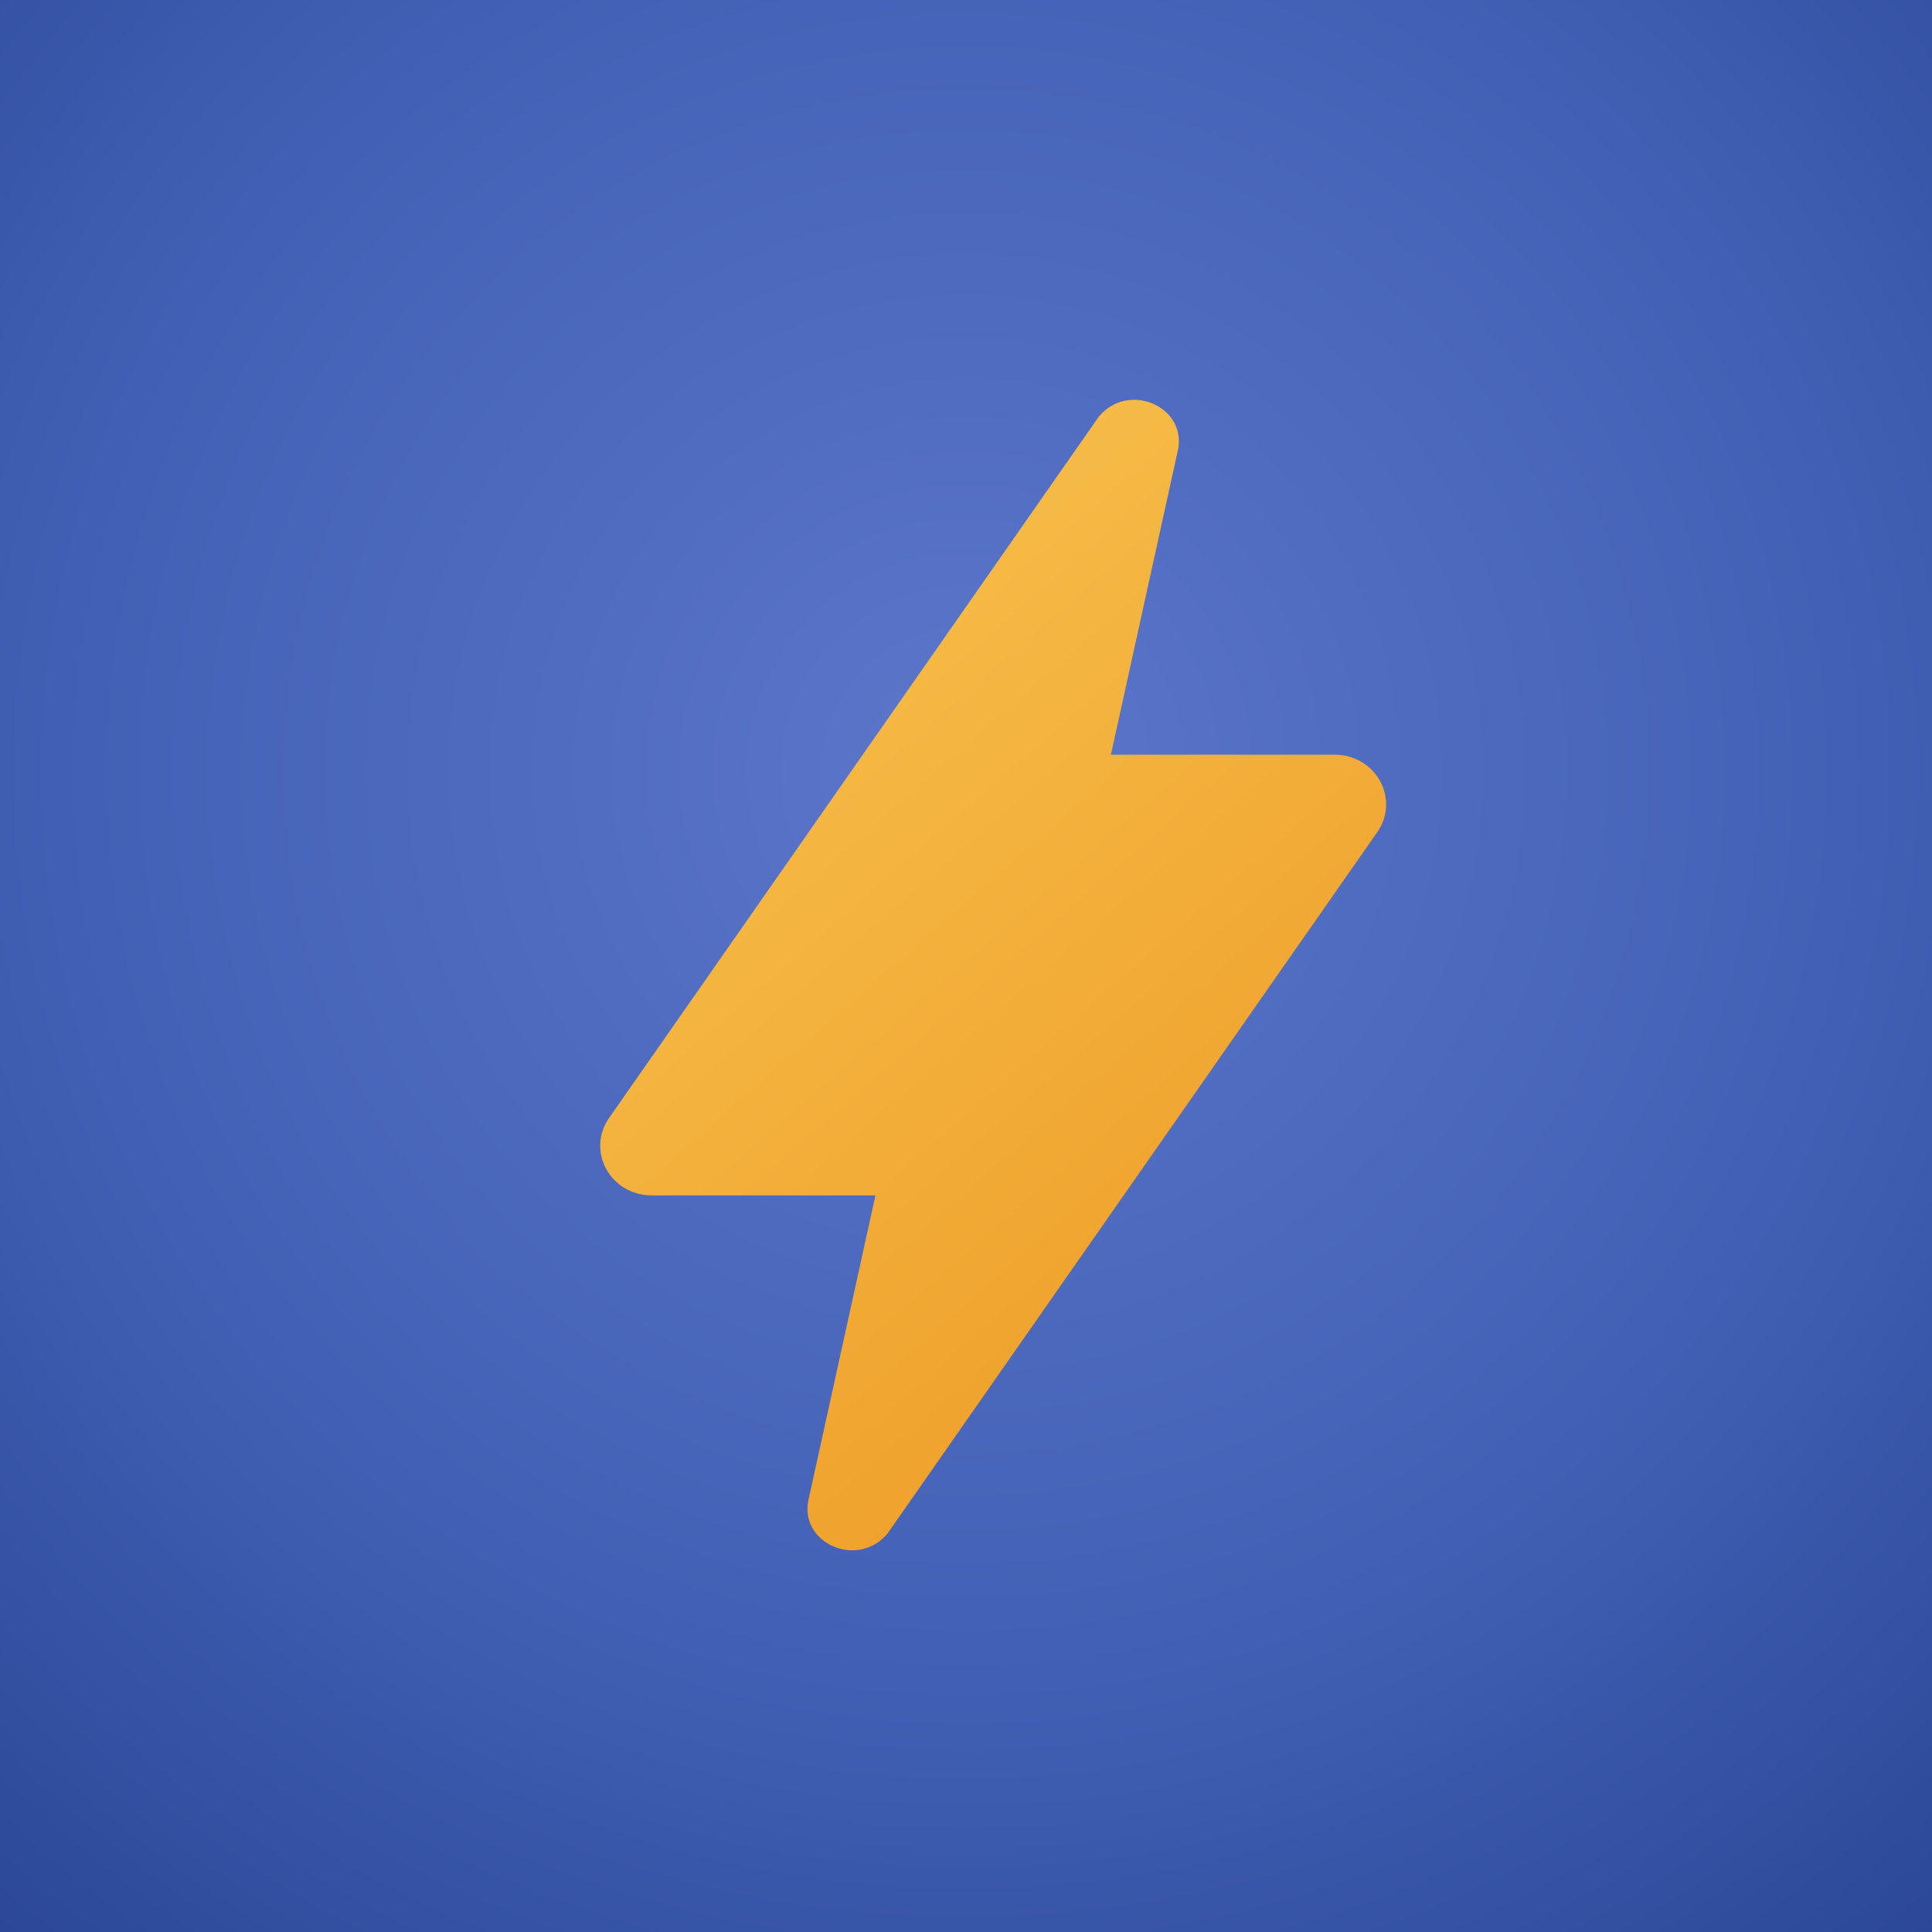
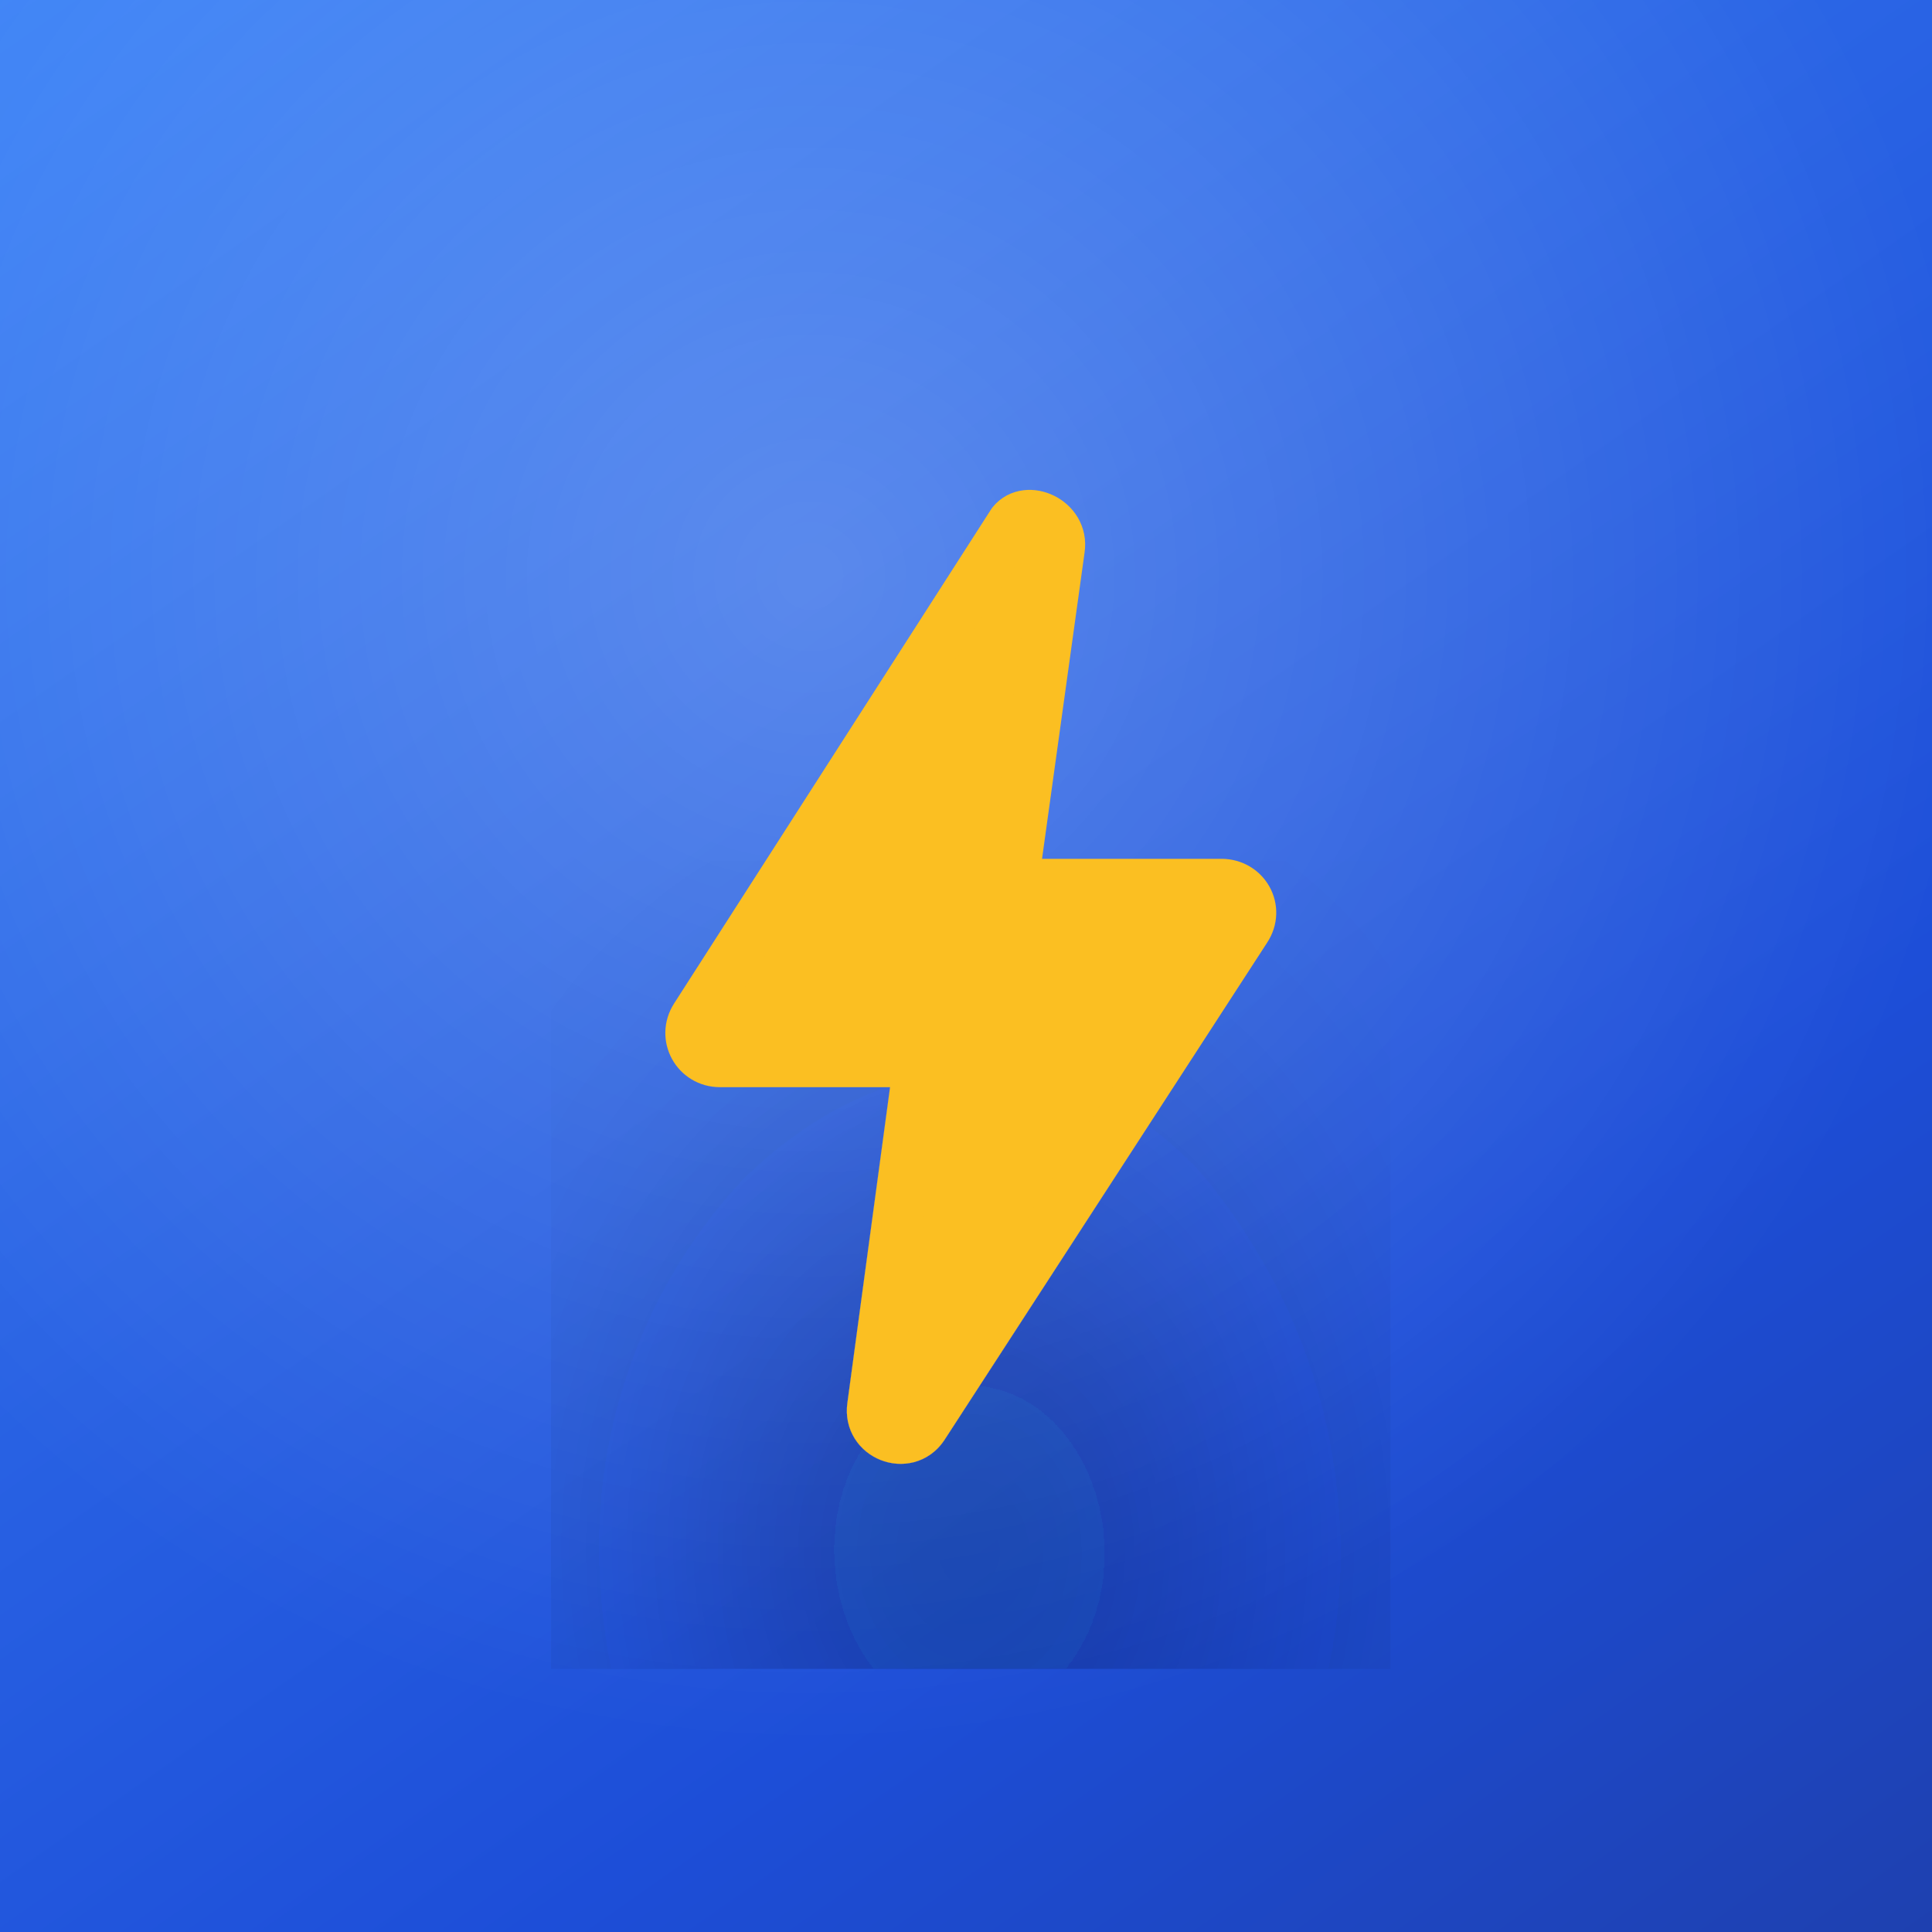
<svg xmlns="http://www.w3.org/2000/svg" viewBox="0 0 512 512" role="img" aria-label="TheDiscomBill">
  <defs>
-     <radialGradient id="mbg" cx="0.5" cy="0.4" r="0.85">
-       <stop offset="0" stop-color="#5c76ca" />
-       <stop offset="0.55" stop-color="#4160b5" />
-       <stop offset="1" stop-color="#26418f" />
+     <linearGradient id="mtile" x1="0.1" y1="-0.07" x2="0.9" y2="1.07">
+       <stop offset="0" stop-color="#3b82f6" />
+       <stop offset="0.7" stop-color="#1d4ed8" />
+       <stop offset="1" stop-color="#1e40af" />
+     </linearGradient>
+     <radialGradient id="msheen" cx="0.42" cy="0.3" r="0.6">
+       <stop offset="0" stop-color="#ffffff" stop-opacity="0.22" />
+       <stop offset="1" stop-color="#ffffff" stop-opacity="0" />
    </radialGradient>
-     <linearGradient id="mbolt" x1="0.2" y1="0" x2="0.8" y2="1">
-       <stop offset="0" stop-color="#f7c34e" />
-       <stop offset="1" stop-color="#ee9a26" />
-     </linearGradient>
+     <filter id="mspark" x="-25%" y="-25%" width="150%" height="150%">
+       <feDropShadow dx="0" dy="0" stdDeviation="33.7" flood-color="#fbbf24" flood-opacity="0.55" />
+       <feDropShadow dx="0" dy="12.35" stdDeviation="6.2" flood-color="#081430" flood-opacity="0.4" />
+     </filter>
  </defs>
-   <rect width="512" height="512" fill="url(#mbg)" />
-   <g transform="translate(256 256) scale(0.8) translate(-256 -256)">
-     <path d="M300 74 138 306c-8 11 0 26 14 26h74l-22 100c-4 15 16 24 26 12l162-232c8-11 0-26-14-26h-74l22-100c4-15-16-24-26-12Z" fill="url(#mbolt)" />
+   <rect width="512" height="512" fill="url(#mtile)" />
+   <rect width="512" height="512" fill="url(#msheen)" />
+   <g transform="translate(107.8 107.8) scale(12.35)" filter="url(#mspark)">
+     <path d="M13 2.5 6.2 13.1c-.27.42.03.95.52.95H11l-1 7.4c-.09.62.72.94 1.07.43L18 11.2c.28-.42-.02-.95-.52-.95H13l1-7.2c.09-.6-.69-.94-1-.55Z" fill="#fbbf24" stroke="#fbbf24" stroke-width="1.1" stroke-linejoin="round" />
  </g>
</svg>
